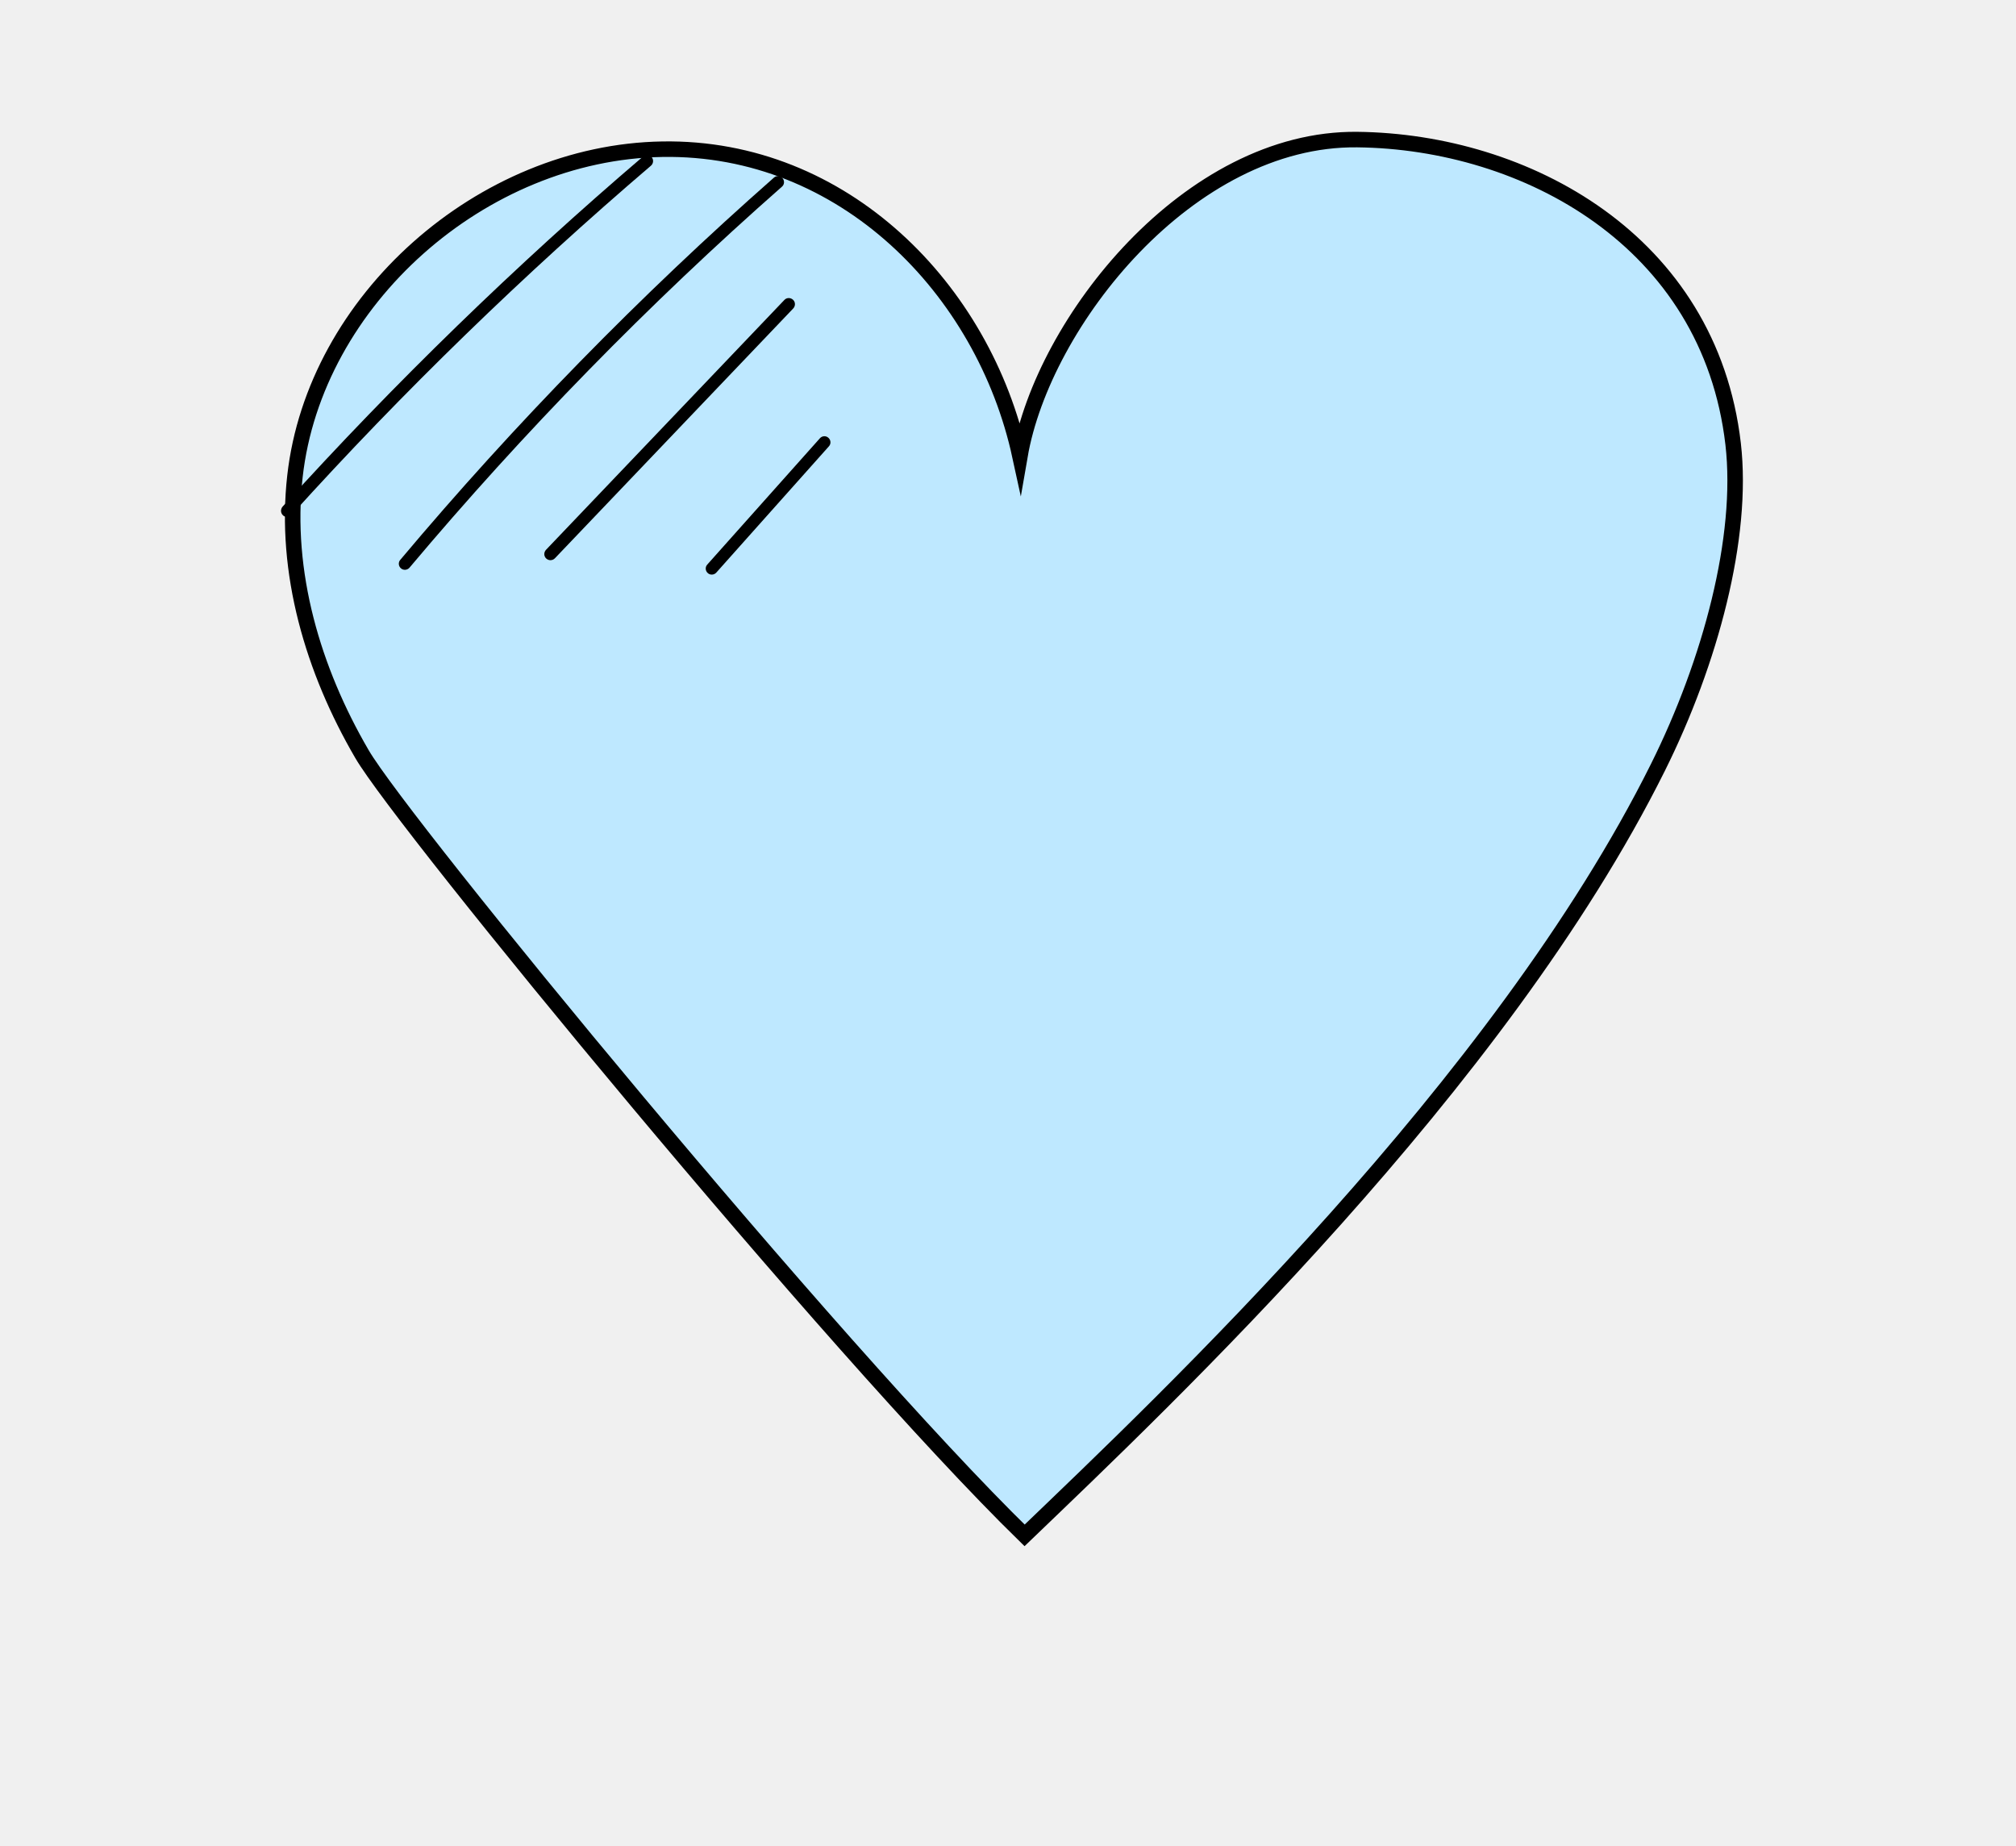
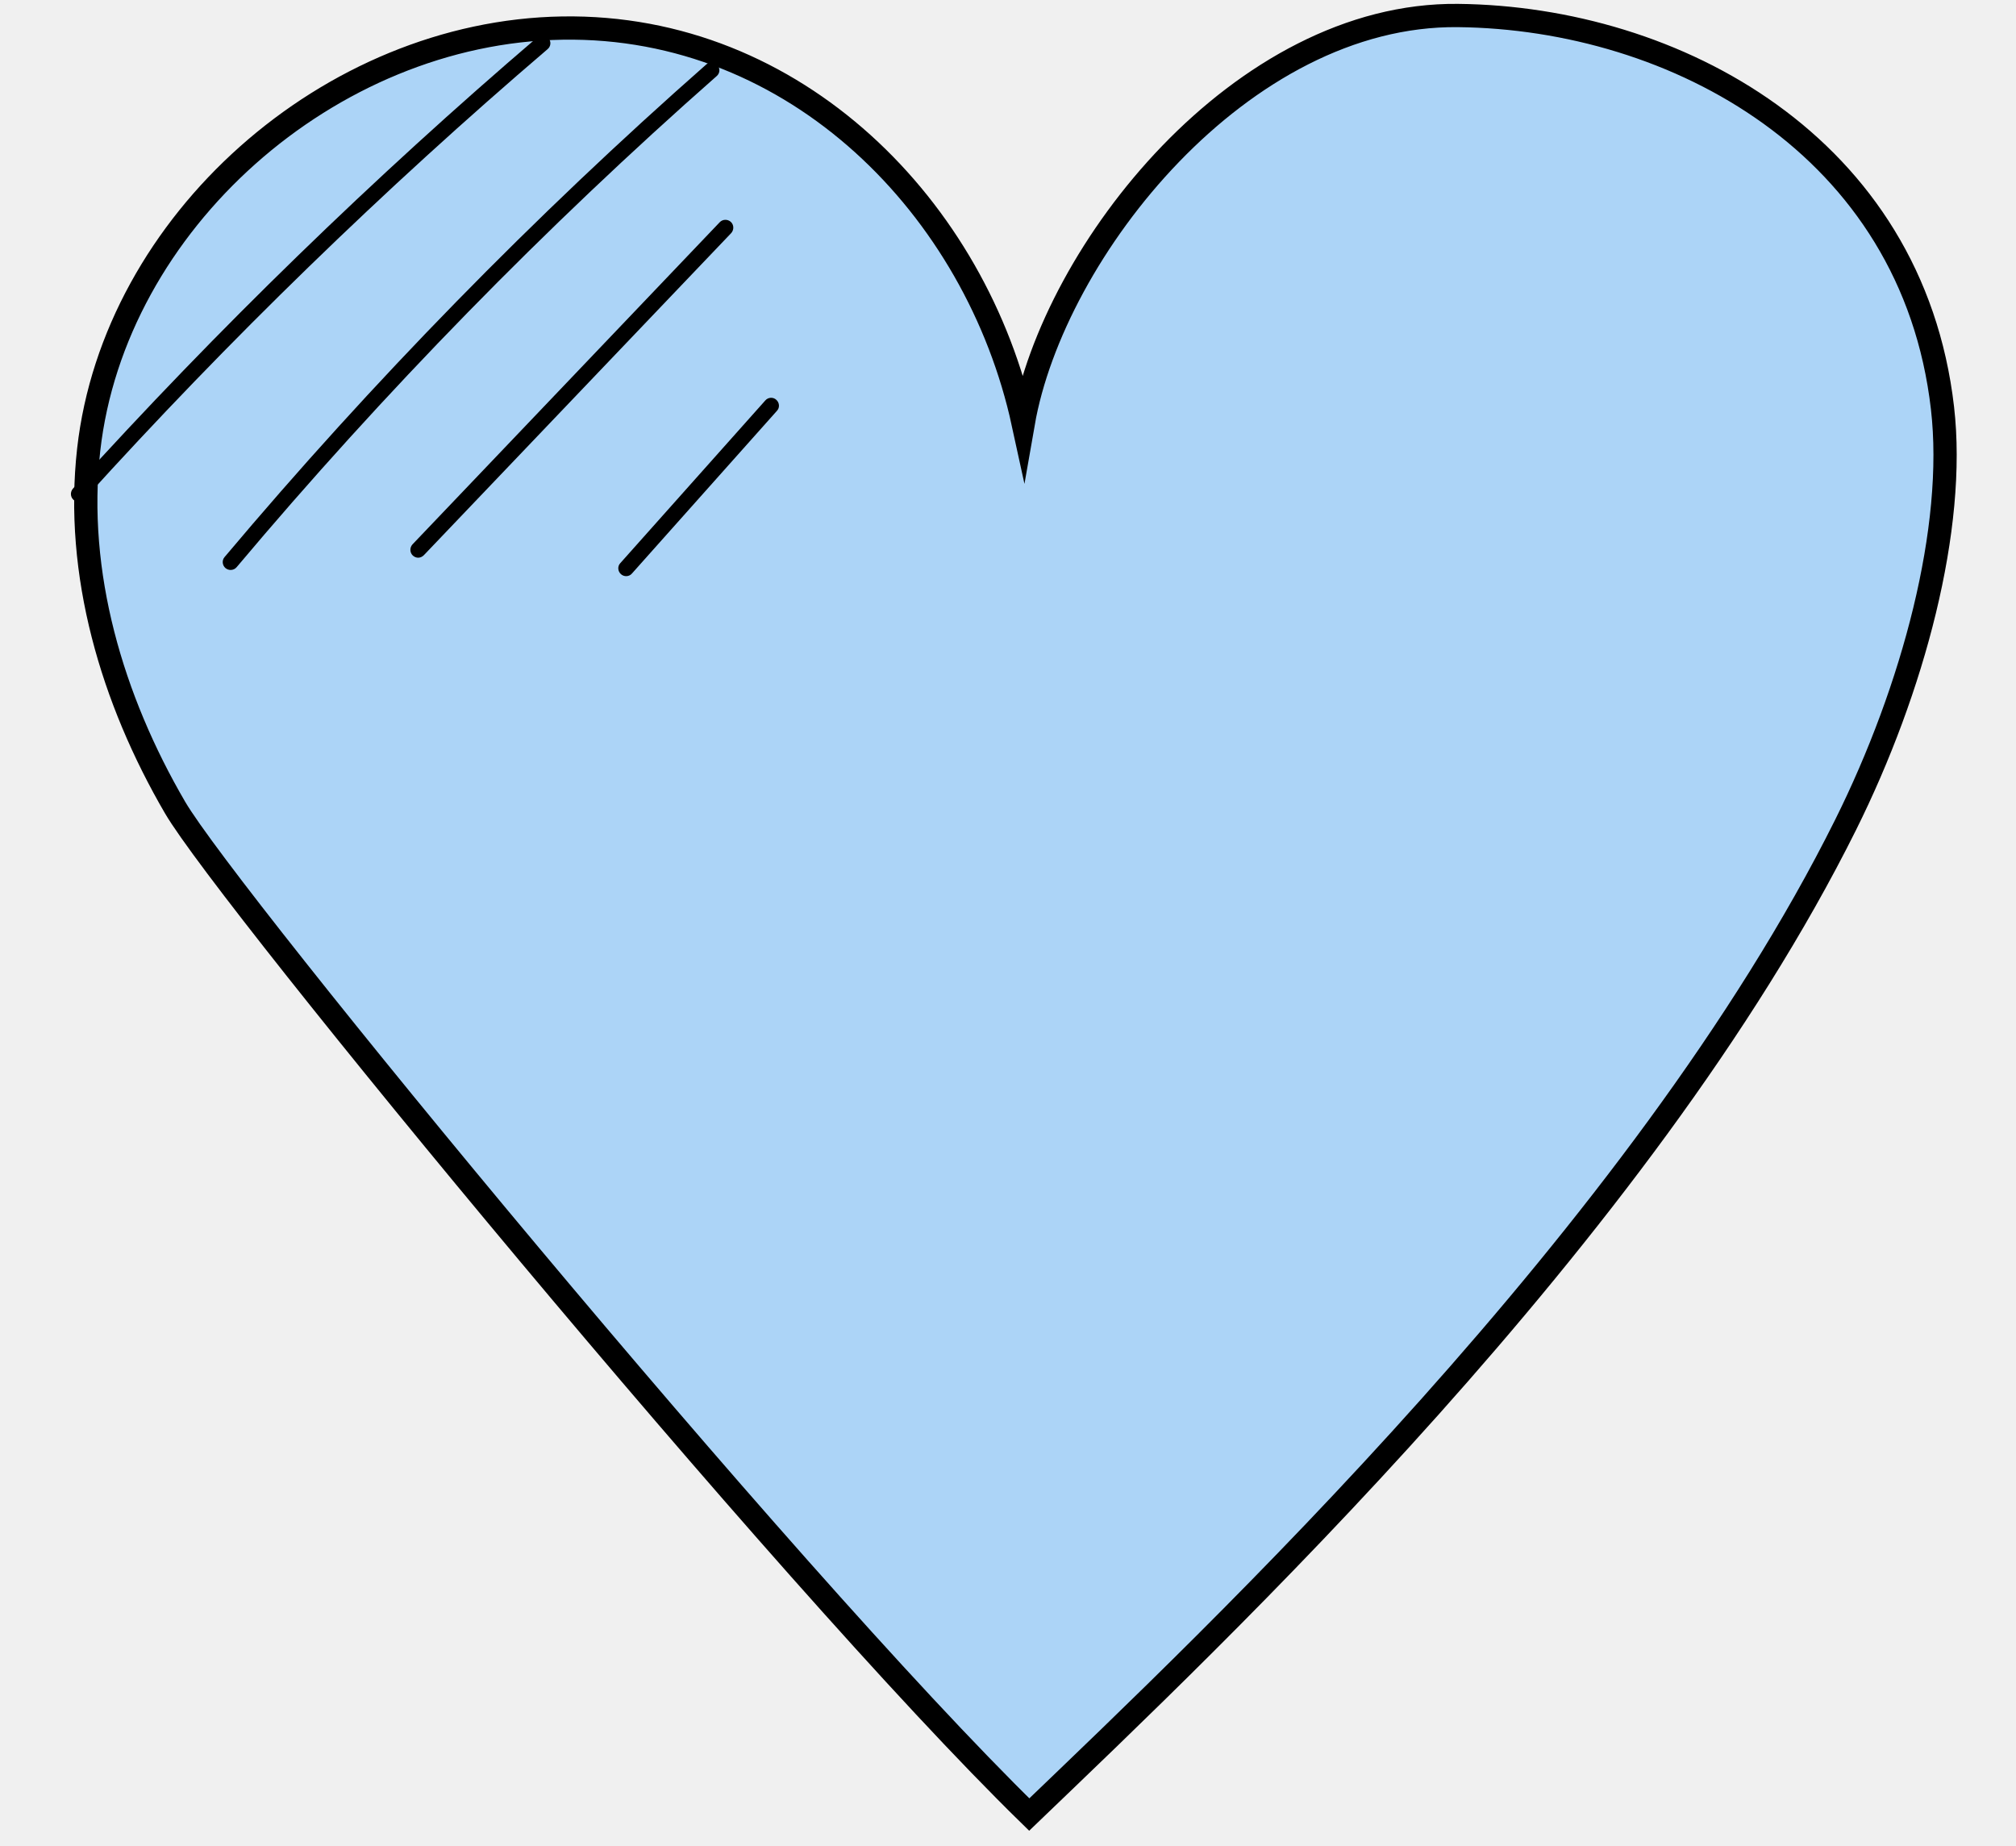
<svg xmlns="http://www.w3.org/2000/svg" version="1.1" id="Layer_1" x="0px" y="0px" viewBox="0 0 130 119" style="enable-background:new 0 0 130 119;" xml:space="preserve">
  <style type="text/css">
    .st0{fill:#FFFFFF;}
-     .st1{fill:#BEE8FF;}
-     .st2{opacity:0.129;}
-     .st3{fill:#BEE8FF;stroke:#000000;strokeWidth:2;stroke-miterlimit:10;}
+     .st1{fill:#FFFFFF;stroke:#000000;stroke-miterlimit:10;}
+     .st2{fill:#FFFFFF;stroke:#000000;stroke-width:0.25;stroke-miterlimit:10;}
+     .st3{stroke:#000000;stroke-width:0.25;stroke-miterlimit:10;}
+     .st4{fill:#ACD4F7;stroke:#000000;stroke-width:0.25;stroke-miterlimit:10;}
+     .st5{fill:#ACD4F7;}
+     .st6{opacity:0.129;}
+     .st7{fill:#ACD4F7;stroke:#000000;stroke-width:1.5;stroke-miterlimit:10;}
+     .st8{fill:#ACD4F7;stroke:#000000;stroke-width:0.5;stroke-miterlimit:10;}
  </style>
  <g>
    <g>
-       <path class="st3" d="M66.07,99c-12.3-12.01-40.11-45.87-42.73-50.38c-3.16-5.42-5.02-11.71-4.32-17.91    c1.27-11.33,12.02-20.9,23.7-21.09c11.67-0.19,20.71,9.02,23.05,19.78C67.26,20.77,76.67,8.88,87.52,9    c10.84,0.12,22.72,6.5,24.24,19.63c0.69,6-1.46,14.04-4.85,20.85C96.73,69.93,75.23,90.2,66.07,99z" />
+       <path class="st7" d="M66.37,117c-15.85-15.48-51.7-59.13-55.08-64.93c-4.07-6.98-6.47-15.09-5.57-23.08    C7.37,14.38,21.22,2.05,36.27,1.81S62.96,13.43,65.98,27.3C67.92,16.17,80.05,0.85,94.02,1c13.98,0.15,29.29,8.38,31.24,25.31    c0.89,7.73-1.88,18.1-6.25,26.88C105.89,79.53,78.18,105.66,66.37,117z" />
    </g>
    <g>
-       <path d="M18.51,33.33c-0.09,0-0.19-0.03-0.26-0.1c-0.16-0.15-0.17-0.39-0.03-0.56c7.23-7.98,15.05-15.58,23.25-22.58    c0.17-0.14,0.41-0.12,0.55,0.04c0.14,0.16,0.12,0.41-0.04,0.55C33.8,17.67,26,25.24,18.8,33.2    C18.72,33.29,18.61,33.33,18.51,33.33z" />
+       <path d="M5.08,32.36c-0.12,0-0.24-0.04-0.34-0.13c-0.21-0.19-0.22-0.51-0.04-0.72C14.02,21.22,24.1,11.43,34.66,2.4    c0.21-0.18,0.53-0.16,0.71,0.06c0.18,0.21,0.16,0.53-0.06,0.71c-10.53,9-20.58,18.76-29.87,29.02C5.35,32.3,5.21,32.36,5.08,32.36    z" />
    </g>
    <g>
-       <path d="M26.11,36.74c-0.09,0-0.18-0.03-0.25-0.09c-0.17-0.14-0.19-0.39-0.05-0.55c7.38-8.78,15.49-17.07,24.1-24.65    c0.16-0.14,0.41-0.13,0.55,0.04c0.14,0.16,0.13,0.41-0.04,0.55c-8.58,7.55-16.66,15.82-24.02,24.57    C26.33,36.69,26.22,36.74,26.11,36.74z" />
+       <path d="M14.87,36.75c-0.12,0-0.23-0.04-0.33-0.12c-0.21-0.18-0.24-0.5-0.06-0.71c9.52-11.31,19.97-22,31.07-31.77    c0.21-0.19,0.53-0.16,0.71,0.05c0.19,0.21,0.17,0.53-0.05,0.71C35.16,14.64,24.74,25.3,15.26,36.57    C15.16,36.69,15.02,36.75,14.87,36.75z" />
    </g>
    <g>
-       <path d="M35.49,36.12c-0.1,0-0.19-0.04-0.27-0.11c-0.16-0.15-0.16-0.4-0.01-0.56l15.37-16.11c0.15-0.16,0.4-0.16,0.56-0.01    c0.16,0.15,0.16,0.4,0.01,0.56L35.78,36C35.7,36.08,35.6,36.12,35.49,36.12z" />
+       <path d="M26.97,35.96c-0.13,0-0.25-0.05-0.35-0.14c-0.2-0.19-0.21-0.51-0.02-0.72l19.81-20.77c0.19-0.2,0.51-0.21,0.72-0.02    c0.2,0.19,0.21,0.51,0.02,0.72L27.33,35.8C27.23,35.9,27.1,35.96,26.97,35.96z" />
    </g>
    <g>
-       <path d="M45.9,37.05c-0.09,0-0.19-0.03-0.26-0.1c-0.16-0.14-0.18-0.39-0.03-0.55l7.26-8.14c0.14-0.16,0.39-0.18,0.55-0.03    c0.16,0.14,0.18,0.39,0.03,0.55l-7.26,8.14C46.12,37,46.01,37.05,45.9,37.05z" />
+       <path d="M40.38,37.15c-0.12,0-0.24-0.04-0.34-0.13c-0.21-0.19-0.23-0.51-0.04-0.71l9.35-10.49c0.18-0.21,0.51-0.23,0.71-0.04    c0.21,0.19,0.23,0.51,0.04,0.71l-9.35,10.49C40.66,37.09,40.52,37.15,40.38,37.15z" />
    </g>
  </g>
</svg>
